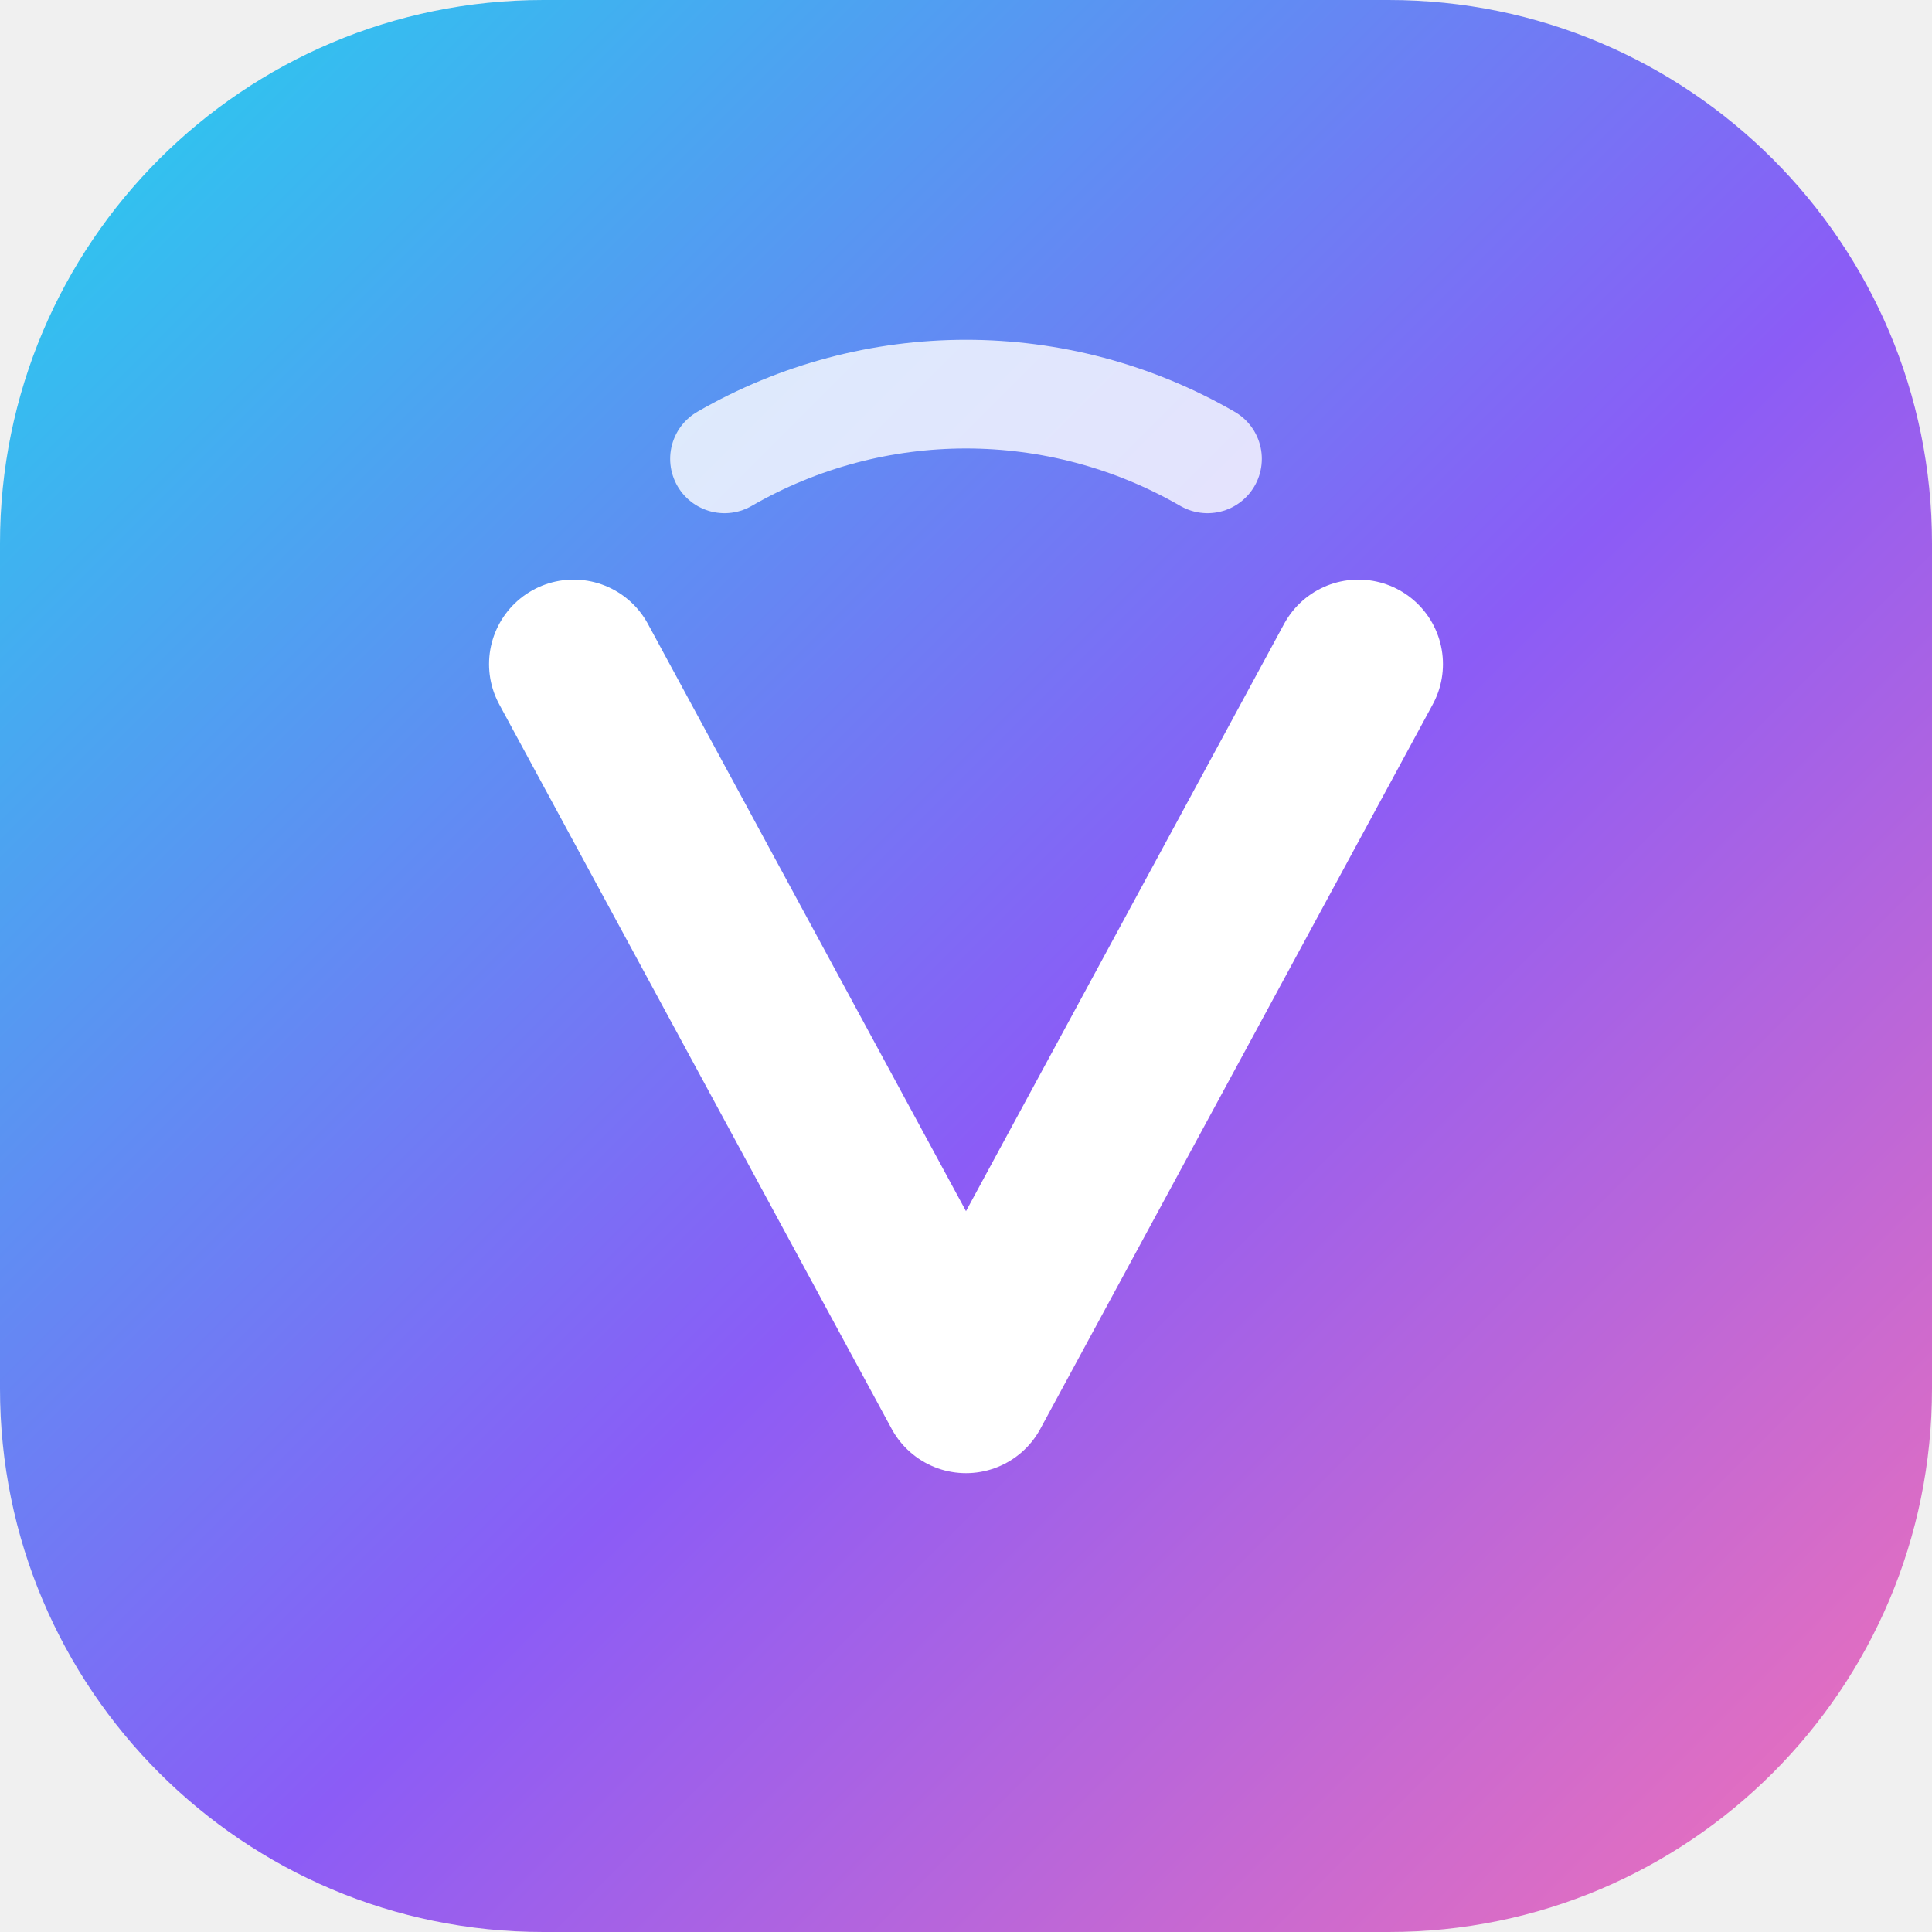
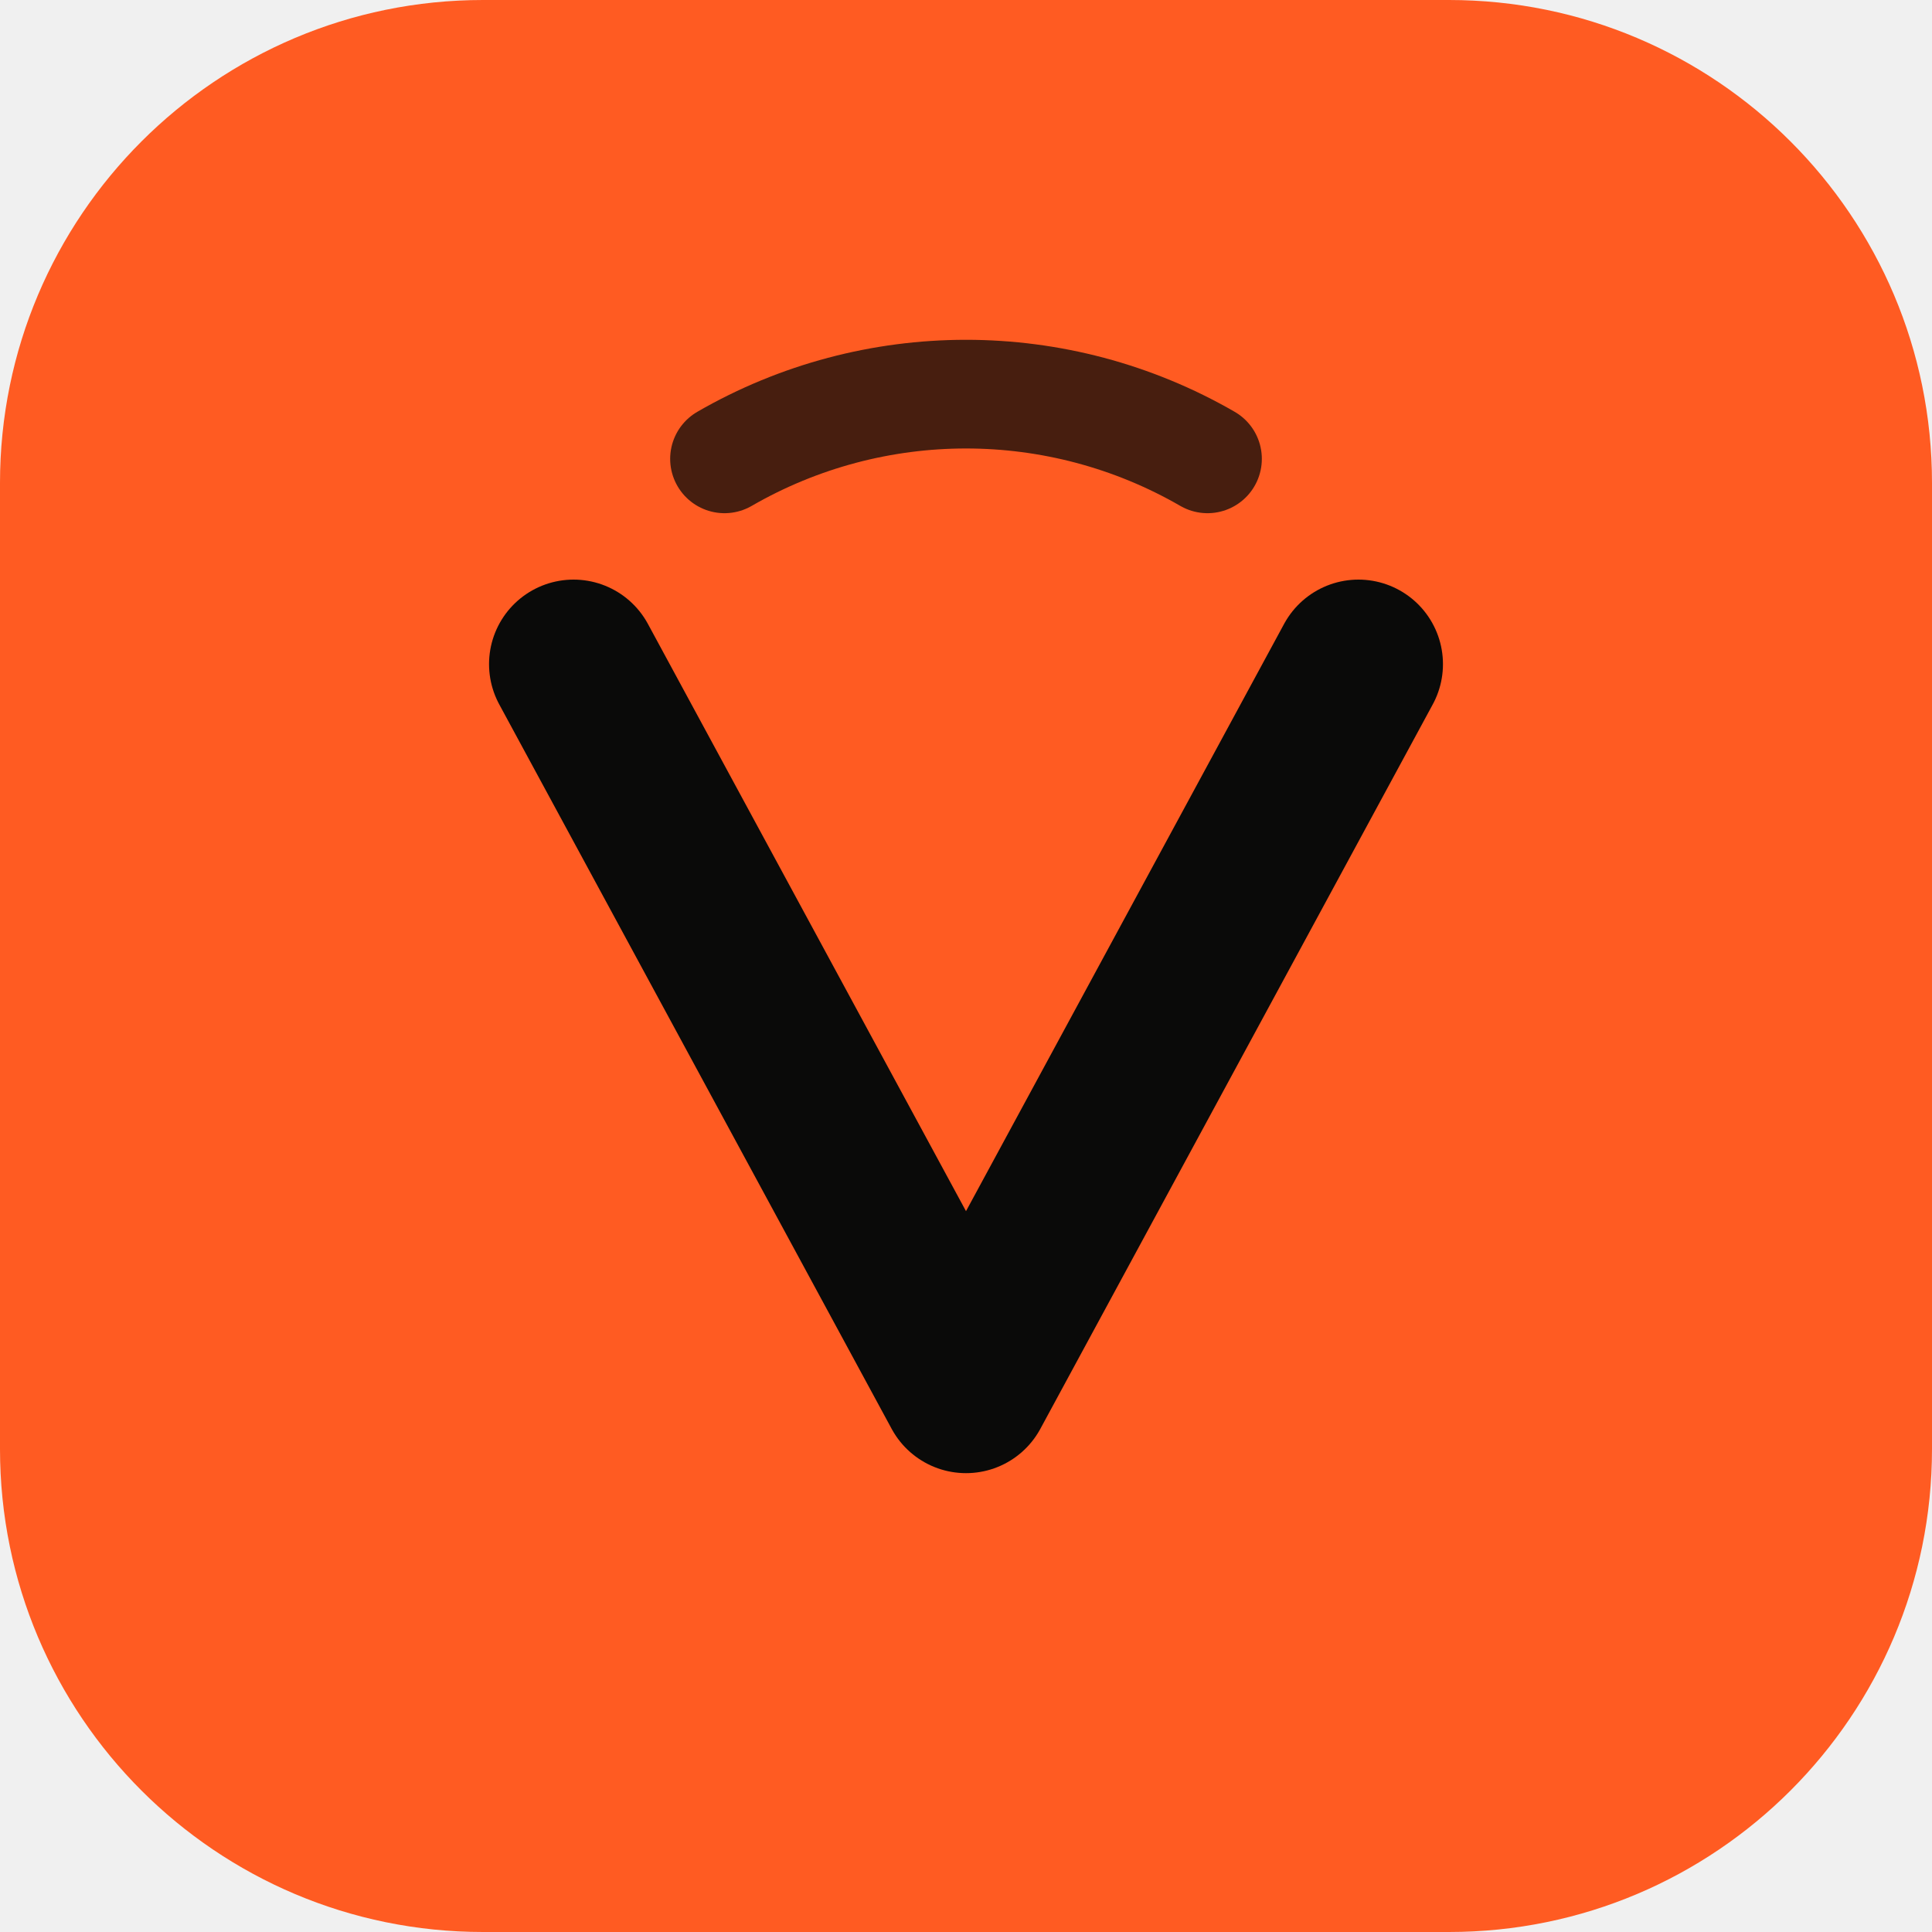
<svg xmlns="http://www.w3.org/2000/svg" viewBox="0 0 32 32">
-   <defs>
-     <linearGradient id="g" x1="0" y1="0" x2="1" y2="1">
-       <stop offset="0" stop-color="#22D3EE" />
-       <stop offset="0.55" stop-color="#8B5CF6" />
-       <stop offset="1" stop-color="#F472B6" />
-     </linearGradient>
-   </defs>
-   <rect width="32" height="32" rx="9" fill="url(#g)" />
-   <path d="M9.5 11 16 23l6.5-12" fill="none" stroke="#fff" stroke-width="2.8" stroke-linecap="round" stroke-linejoin="round" />
-   <path d="M12 7.6a8 8 0 0 1 8 0" fill="none" stroke="#fff" stroke-opacity="0.8" stroke-width="1.8" stroke-linecap="round" />
+   <rect width="32" height="32" rx="8" fill="#FF5B22" />
+   <path d="M9.5 11 16 23l6.5-12" fill="none" stroke="#0A0A09" stroke-width="2.8" stroke-linecap="round" stroke-linejoin="round" />
+   <path d="M12 7.6a8 8 0 0 1 8 0" fill="none" stroke="#0A0A09" stroke-opacity="0.75" stroke-width="1.8" stroke-linecap="round" />
</svg>
